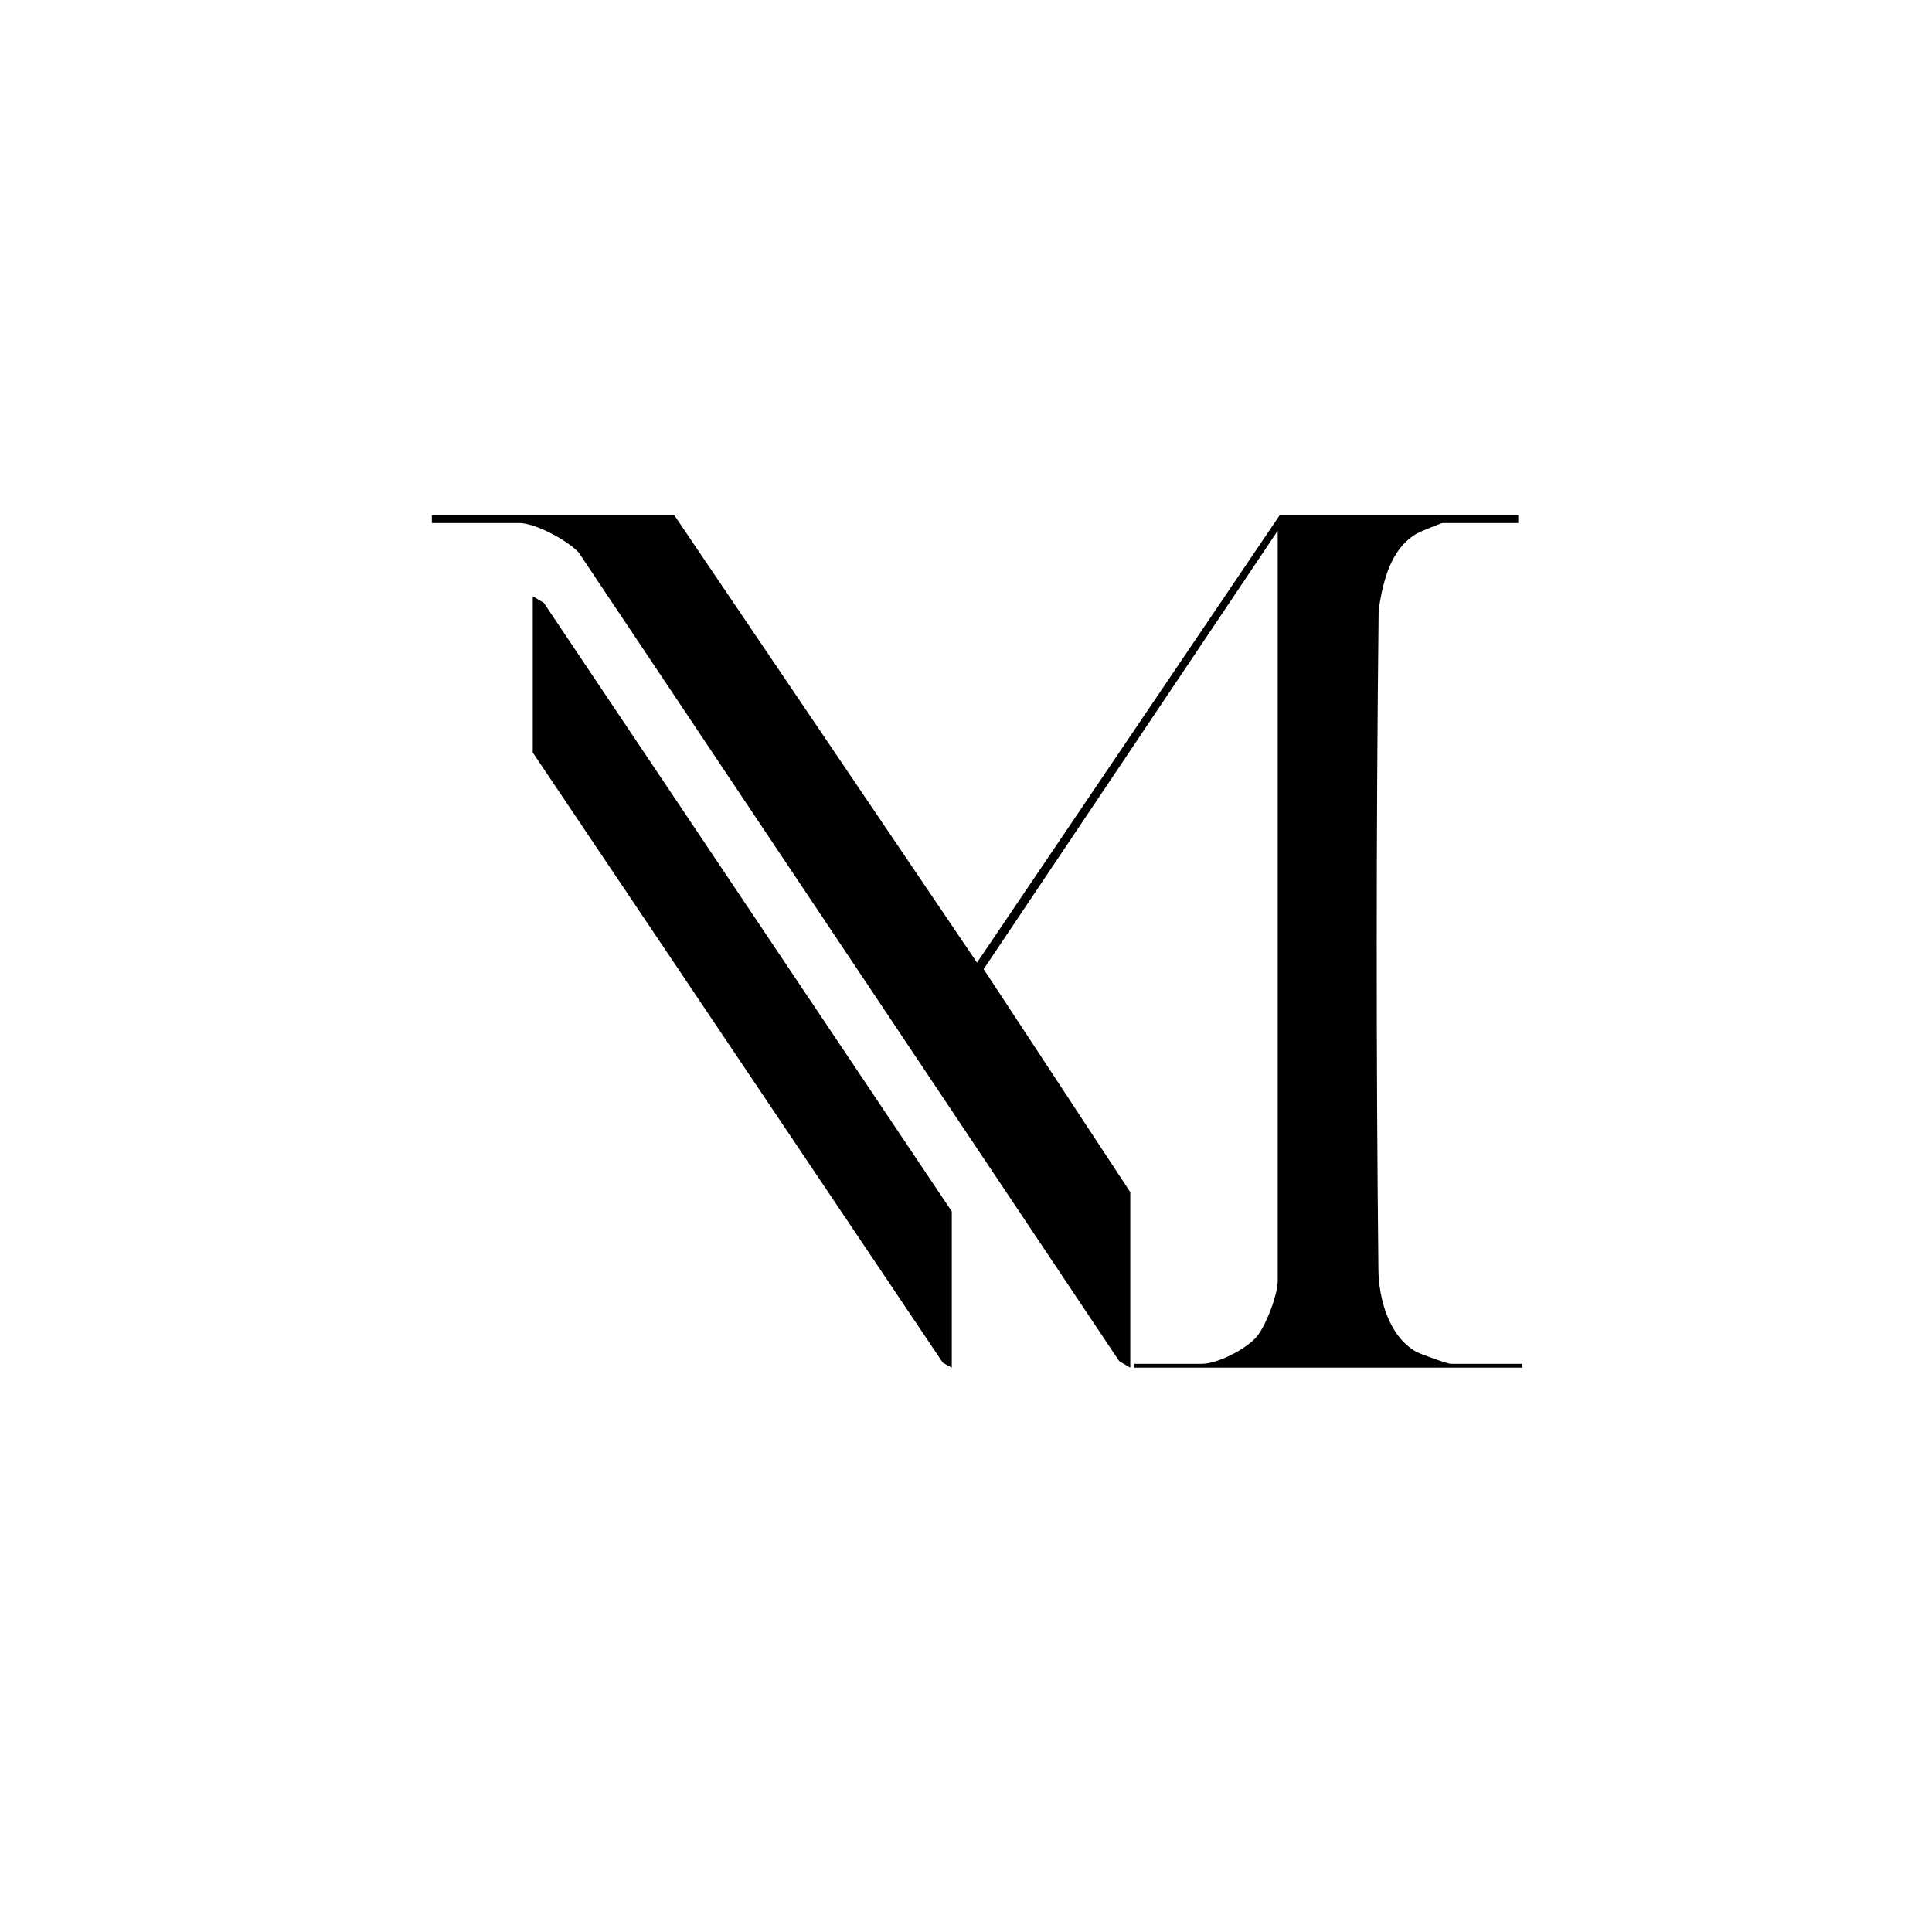
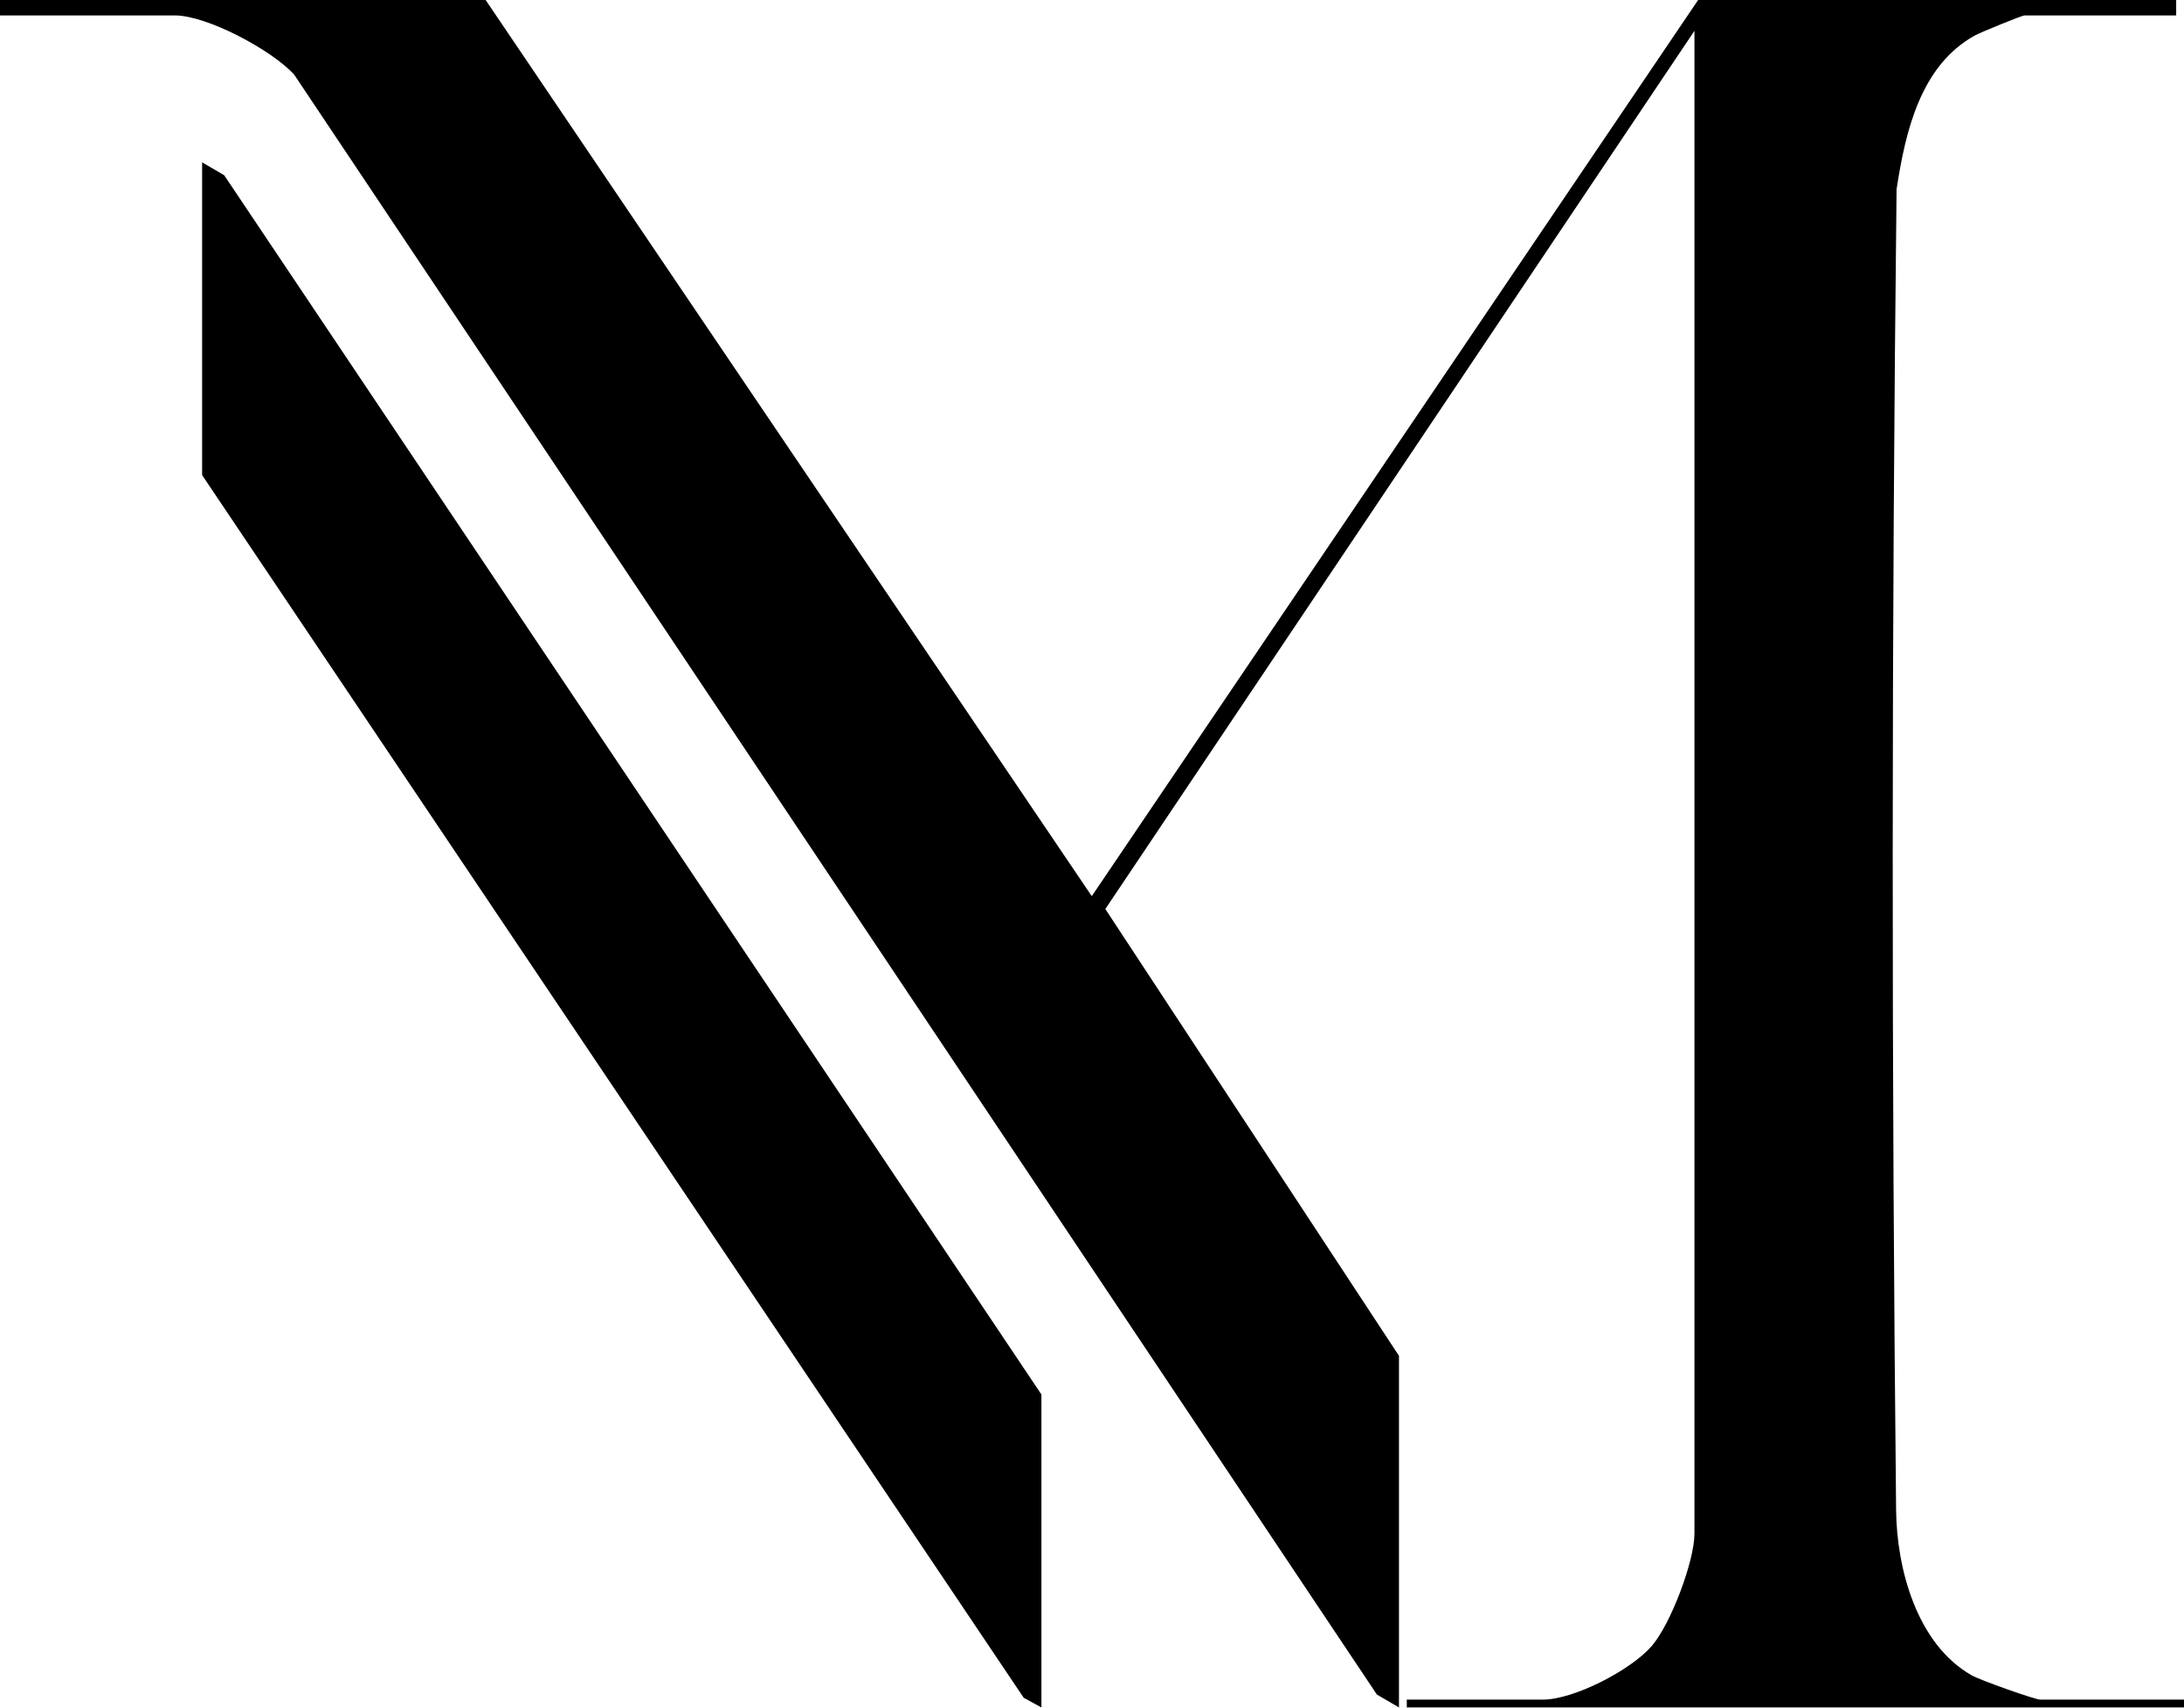
- <svg xmlns="http://www.w3.org/2000/svg" id="Design" viewBox="0 0 1682.98 1682.98">
-   <path d="M1322.58,448.89v6.72h-65.91c-1.17,0-18.98,7.27-21.63,8.73-23.76,13.09-30.33,42.15-34.08,66.91-2.18,193.13-2.23,384.83-.21,574.61.27,25.33,8.98,57.97,32.76,71.59,3.6,2.06,27.55,10.58,29.92,10.58h62.53v3.36h-337.99v-3.36h59.15c13.43,0,38.33-12.76,47.43-23.41,8.27-9.68,18.48-36.93,18.48-48.82V462.32l-256.16,381.91,127.73,194.29v152.87l-9.58-5.6L504.13,481.31c-9.82-10.67-37.89-25.71-51.88-25.71h-76.05v-6.72h211.24l263.63,389.67,263.63-389.67h207.86Z" />
-   <polygon points="829.11 1191.39 821.37 1187.14 464.08 655.51 464.08 519.44 473.66 525.04 829.11 1055.32 829.11 1191.39" />
+ <svg xmlns="http://www.w3.org/2000/svg" id="Design" version="1.1" viewBox="0 0 949.8 742.5">
+   <path d="M946.4,0v6.7h-65.9c-1.2,0-19,7.3-21.6,8.7-23.8,13.1-30.3,42.1-34.1,66.9-2.2,193.1-2.2,384.8-.2,574.6.3,25.3,9,58,32.8,71.6,3.6,2.1,27.6,10.6,29.9,10.6h62.5v3.4h-338v-3.4h59.2c13.4,0,38.3-12.8,47.4-23.4,8.3-9.7,18.5-36.9,18.5-48.8V13.4l-256.2,381.9,127.7,194.3v152.9l-9.6-5.6L127.9,32.4c-9.8-10.7-37.9-25.7-51.9-25.7H0V0h211.2l263.6,389.7L738.5,0h207.9Z" />
+   <polygon points="452.9 742.5 445.2 738.3 87.9 206.6 87.9 70.6 97.5 76.2 452.9 606.4 452.9 742.5" />
</svg>
